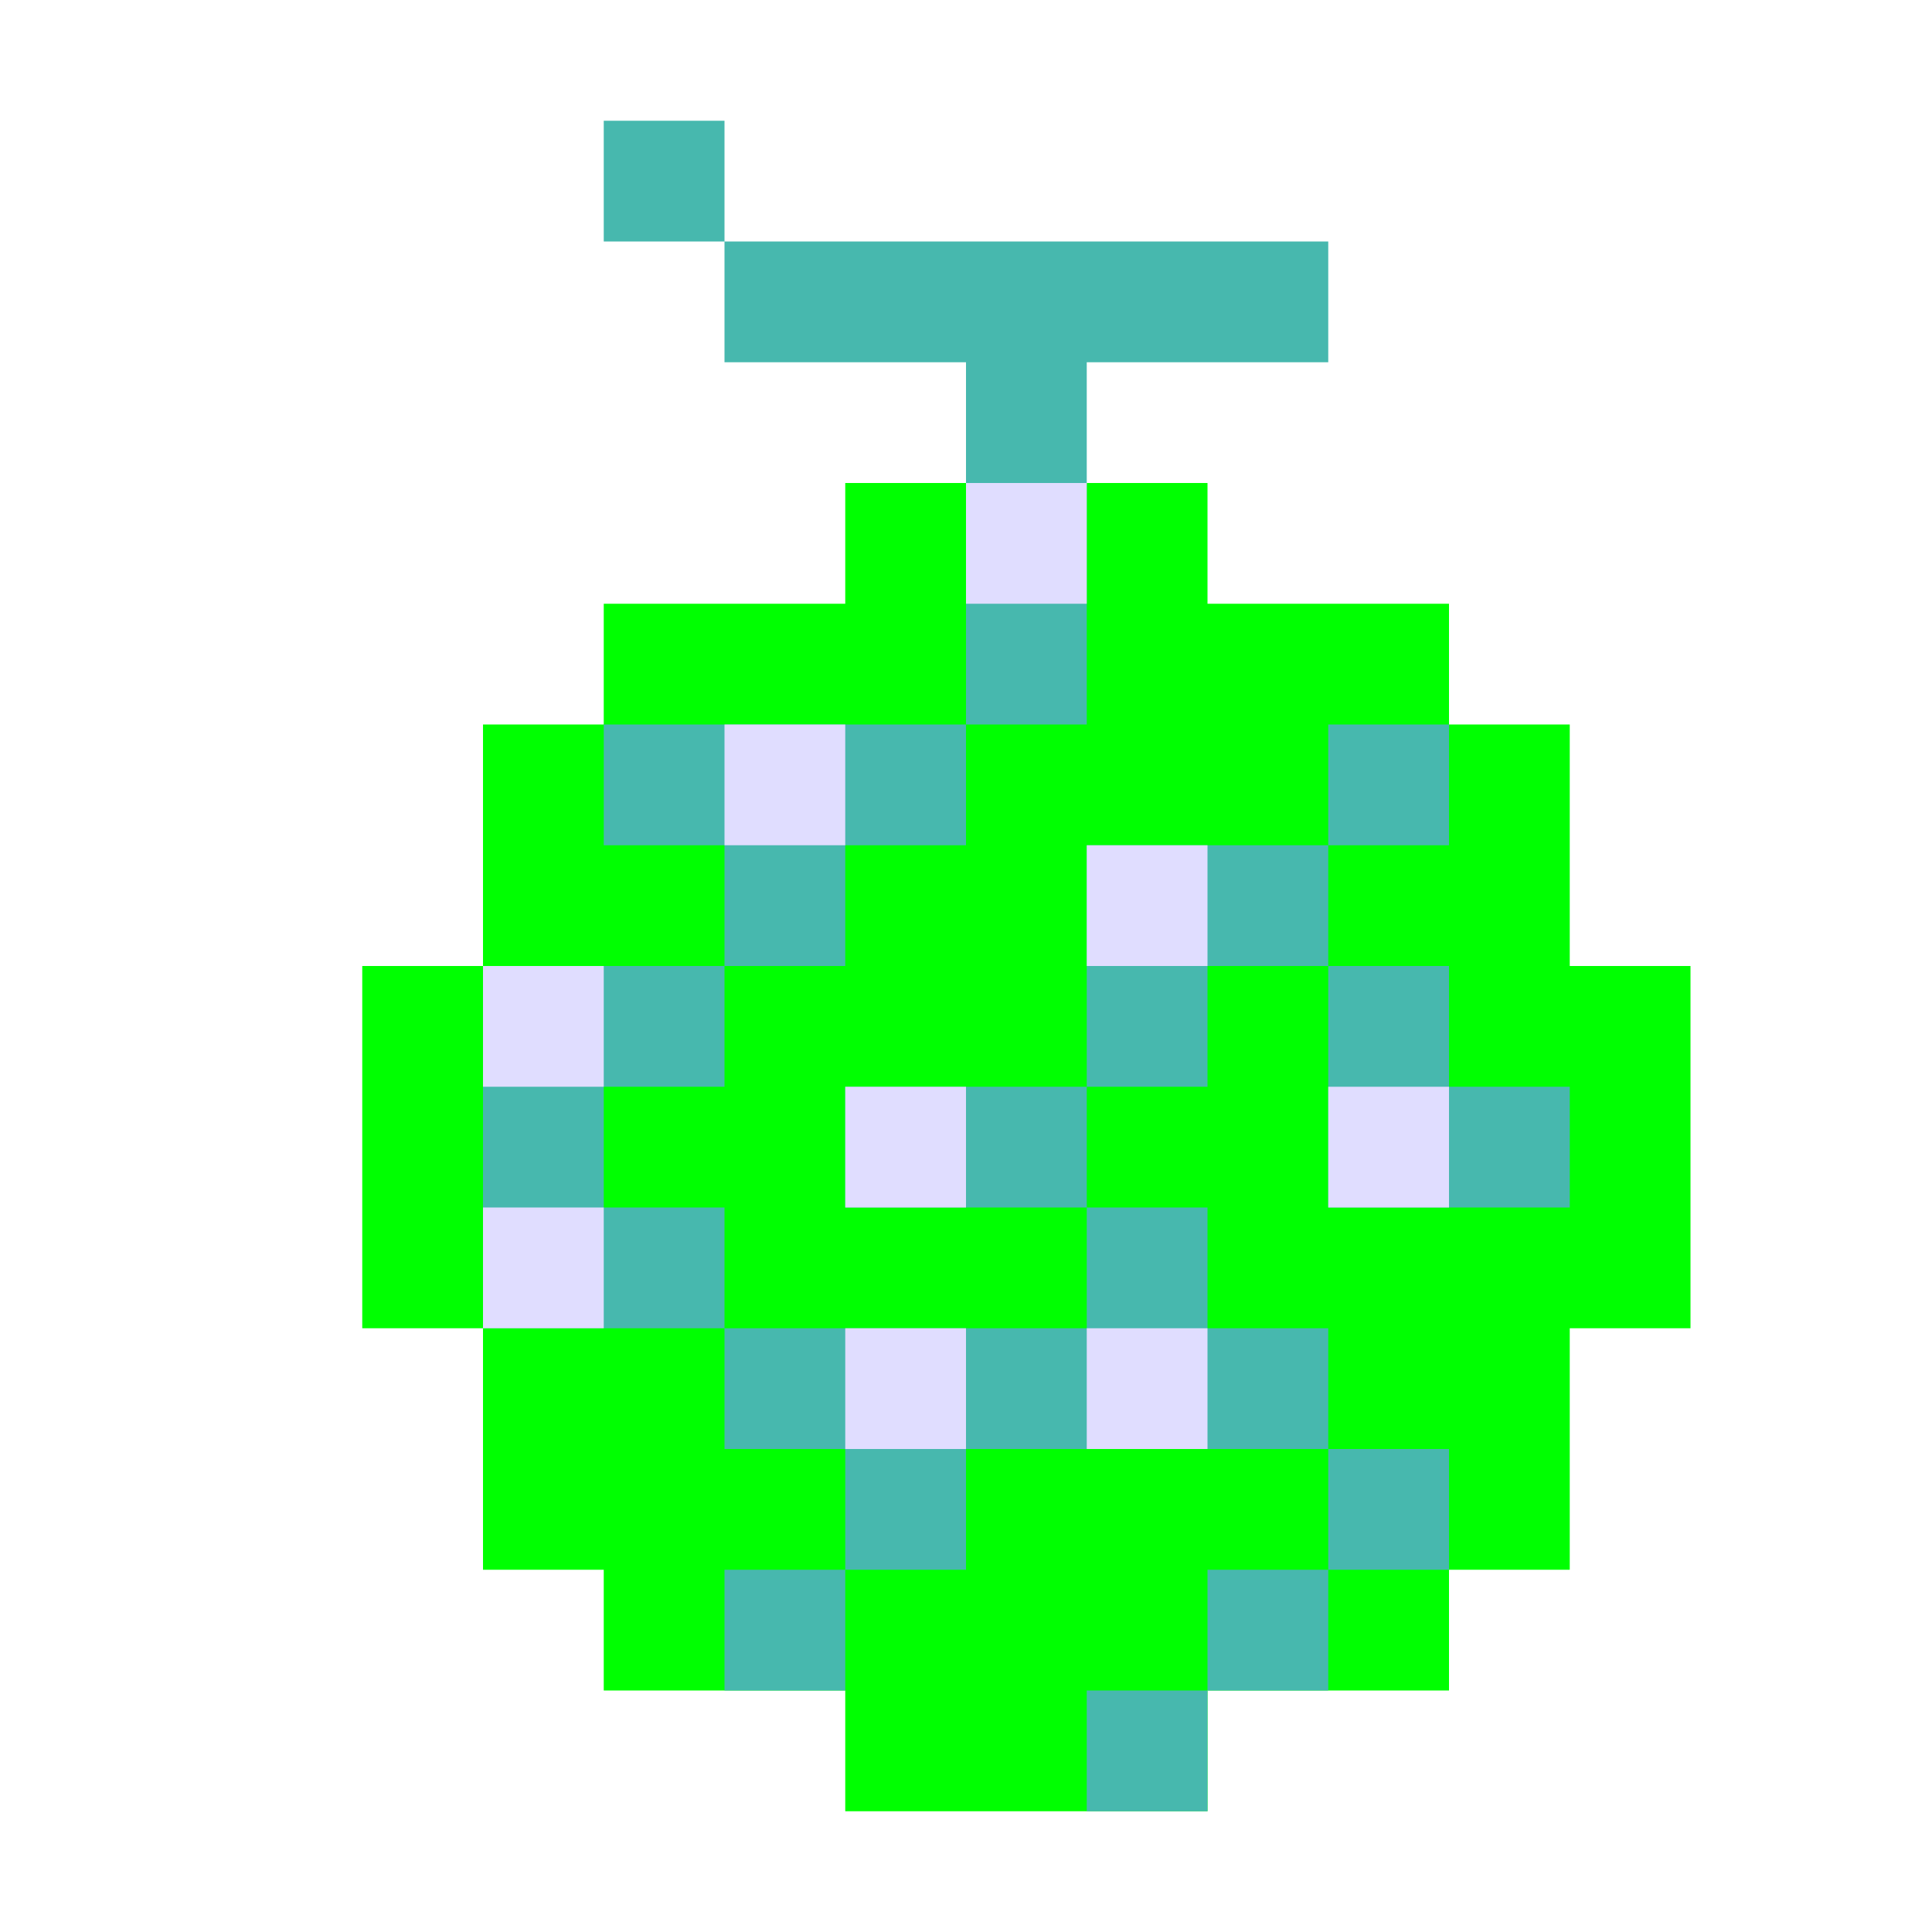
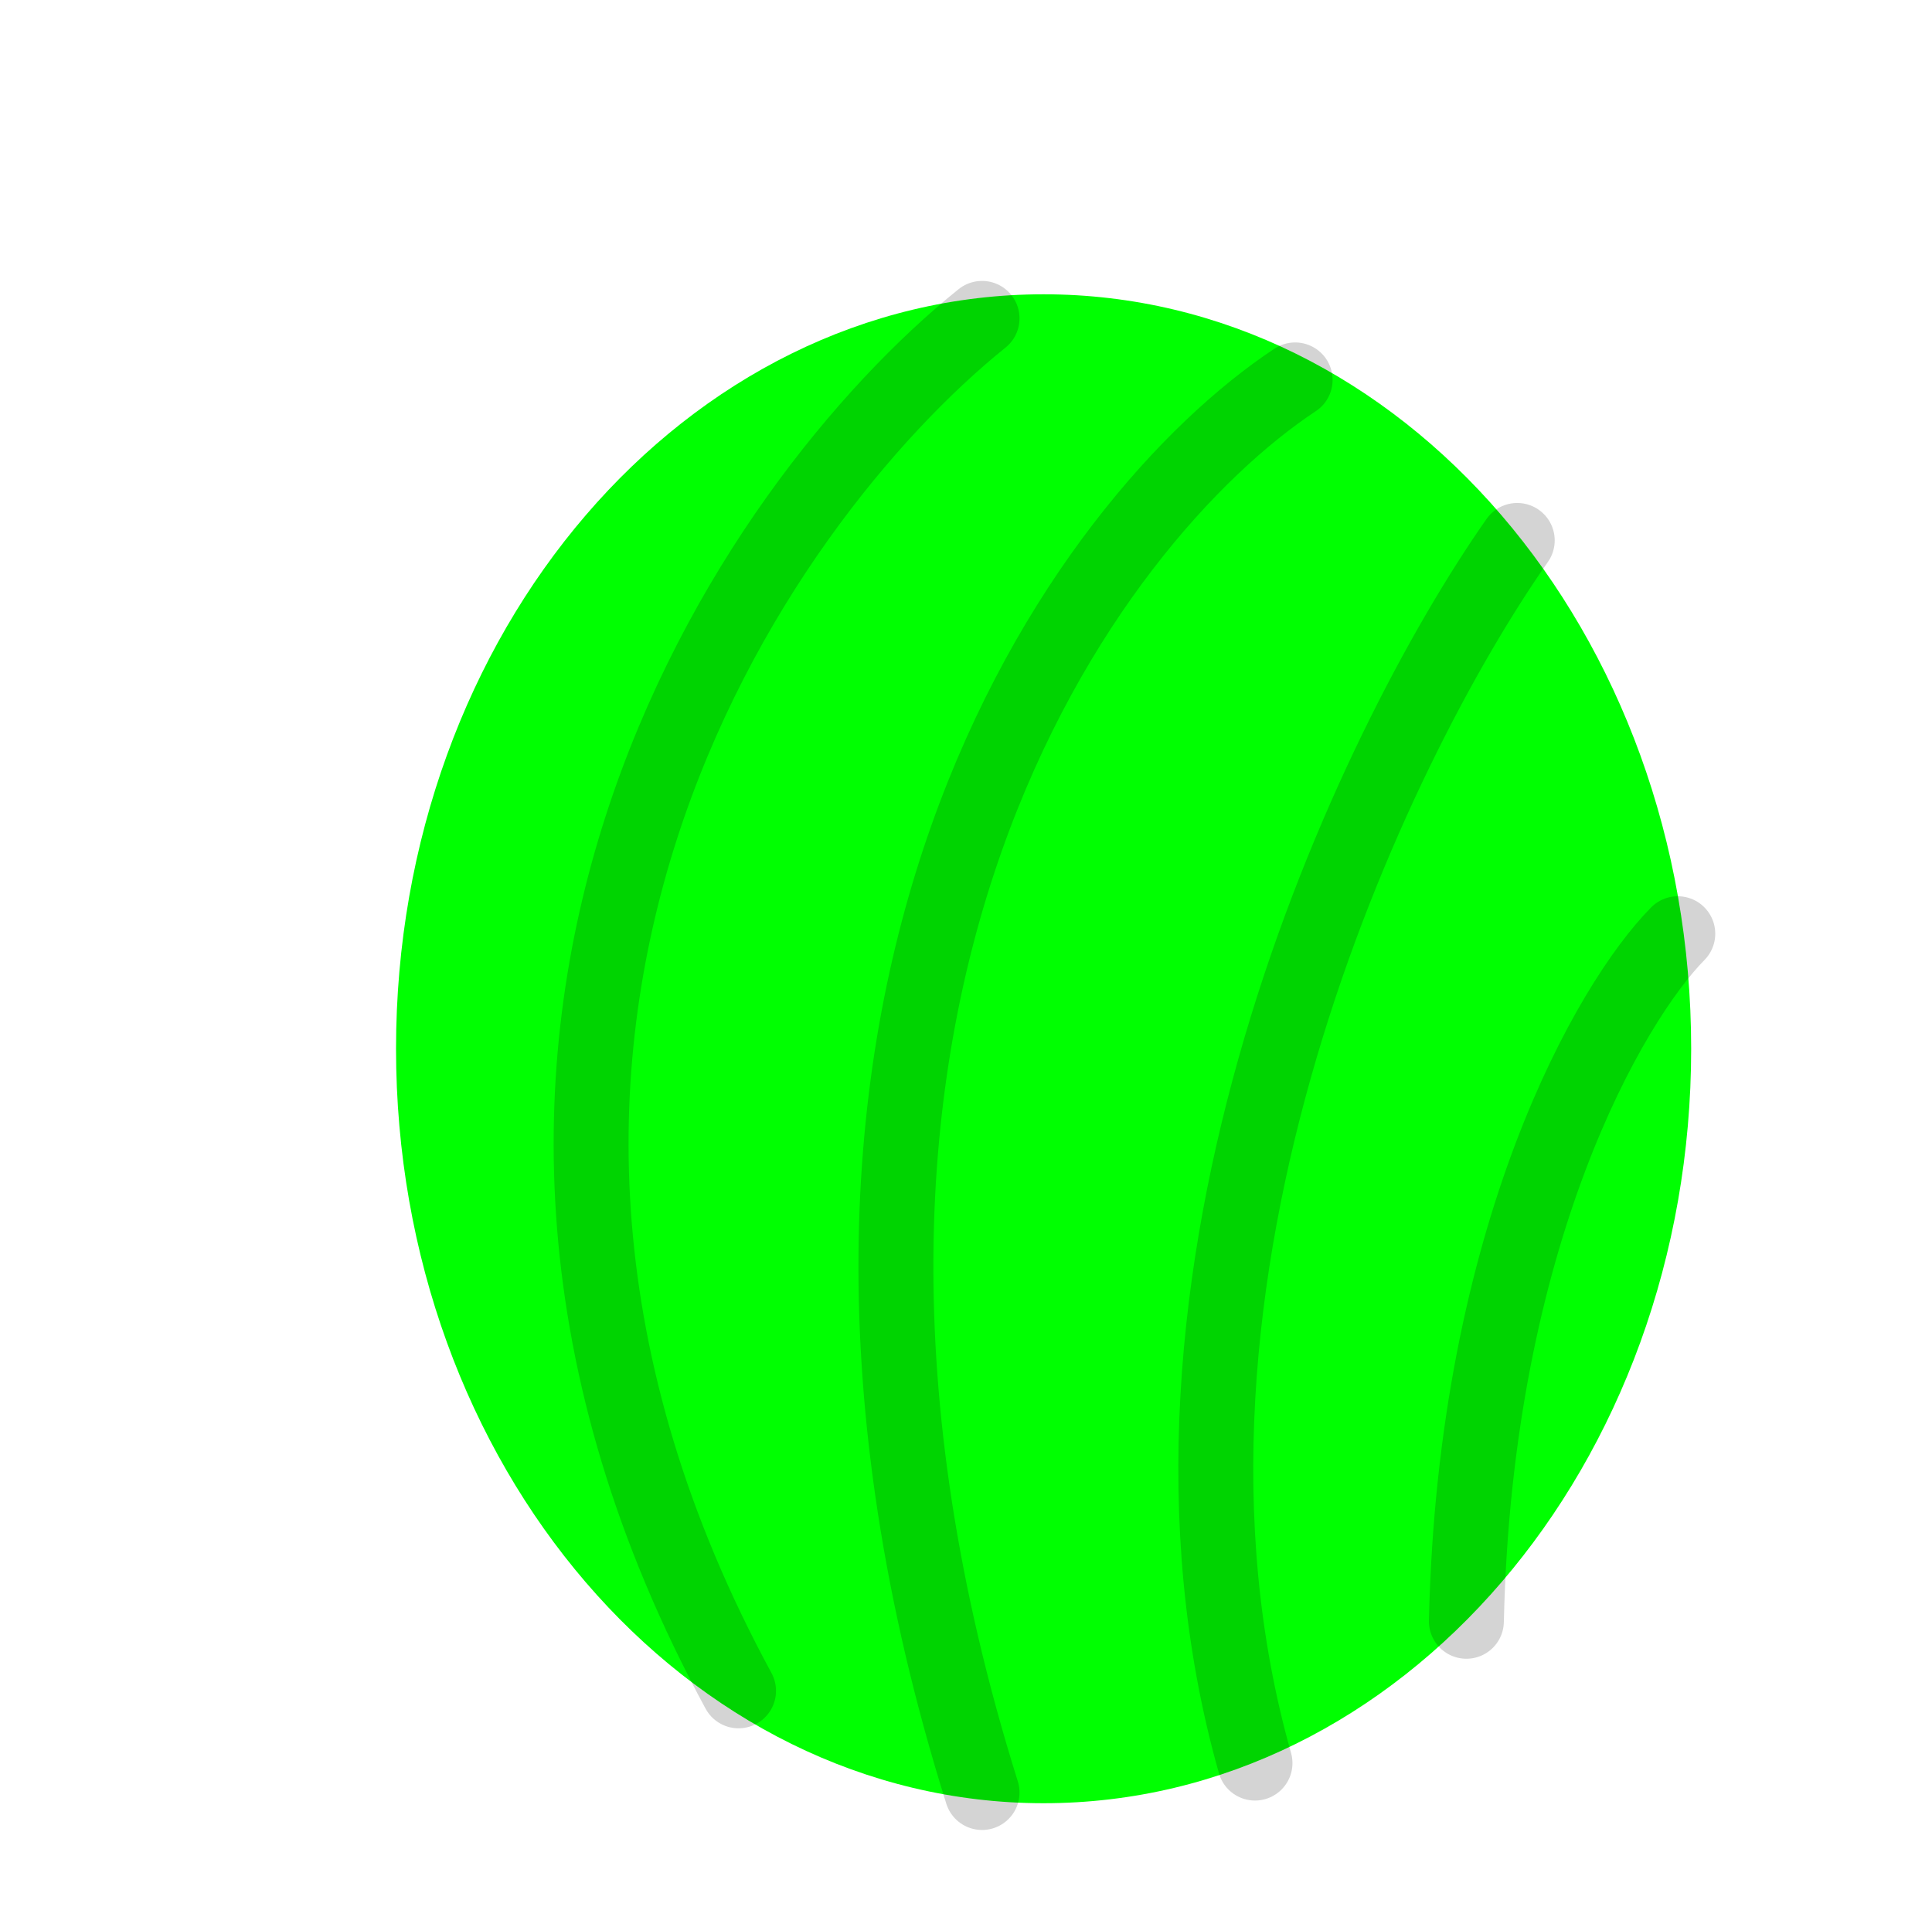
- <svg xmlns="http://www.w3.org/2000/svg" width="16" height="16" viewBox="0 0 16 16" fill="none">
-   <path d="M10 4H7V5H5V6H4V8H3V11H4V13H5V14H7V15H10V14H12V13H13V11H14V8H13V6H12V5H10V4Z" fill="#00FF01" />
-   <path d="M5 2V1H6V2H11V3H9V6H8V7H7V8H6V9H5V10H6V11H9V10H7V9H9V7H11V6H12V7H11V8H12V9H13V10H11V8H10V9H9V10H10V11H11V12H12V13H11V14H10V15H9V14H10V13H11V12H8V13H7V14H6V13H7V12H6V11H4V8H6V7H5V6H8V3H6V2H5Z" fill="#47B8AE" />
-   <path d="M8 5V4H9V5H8Z" fill="#E0DDFF" />
-   <path d="M11 10V9H12V10H11Z" fill="#E0DDFF" />
-   <path d="M9 8V7H10V8H9Z" fill="#E0DDFF" />
-   <path d="M9 12V11H10V12H9Z" fill="#E0DDFF" />
-   <path d="M7 10V9H8V10H7Z" fill="#E0DDFF" />
-   <path d="M7 12V11H8V12H7Z" fill="#E0DDFF" />
-   <path d="M4 11V10H5V11H4Z" fill="#E0DDFF" />
-   <path d="M4 9V8H5V9H4Z" fill="#E0DDFF" />
-   <path d="M6 7V6H7V7H6Z" fill="#E0DDFF" />
+ <svg xmlns="http://www.w3.org/2000/svg" width="361" height="360" viewBox="0 0 361 360" fill="none">
+   <ellipse cx="195" cy="196" rx="121" ry="141" fill="#00FF01" />
+   <path d="M183.5 59.5C140.667 94 71.6 193.6 138 316M242 71C203 96.833 136.7 185.8 183.5 335M283.5 101C256.5 139.5 208.9 239.1 234.5 329.5M313.5 174.5C301 187.167 275.6 230.6 274 303" stroke="black" stroke-opacity="0.17" stroke-width="14" stroke-linecap="round" />
</svg>
